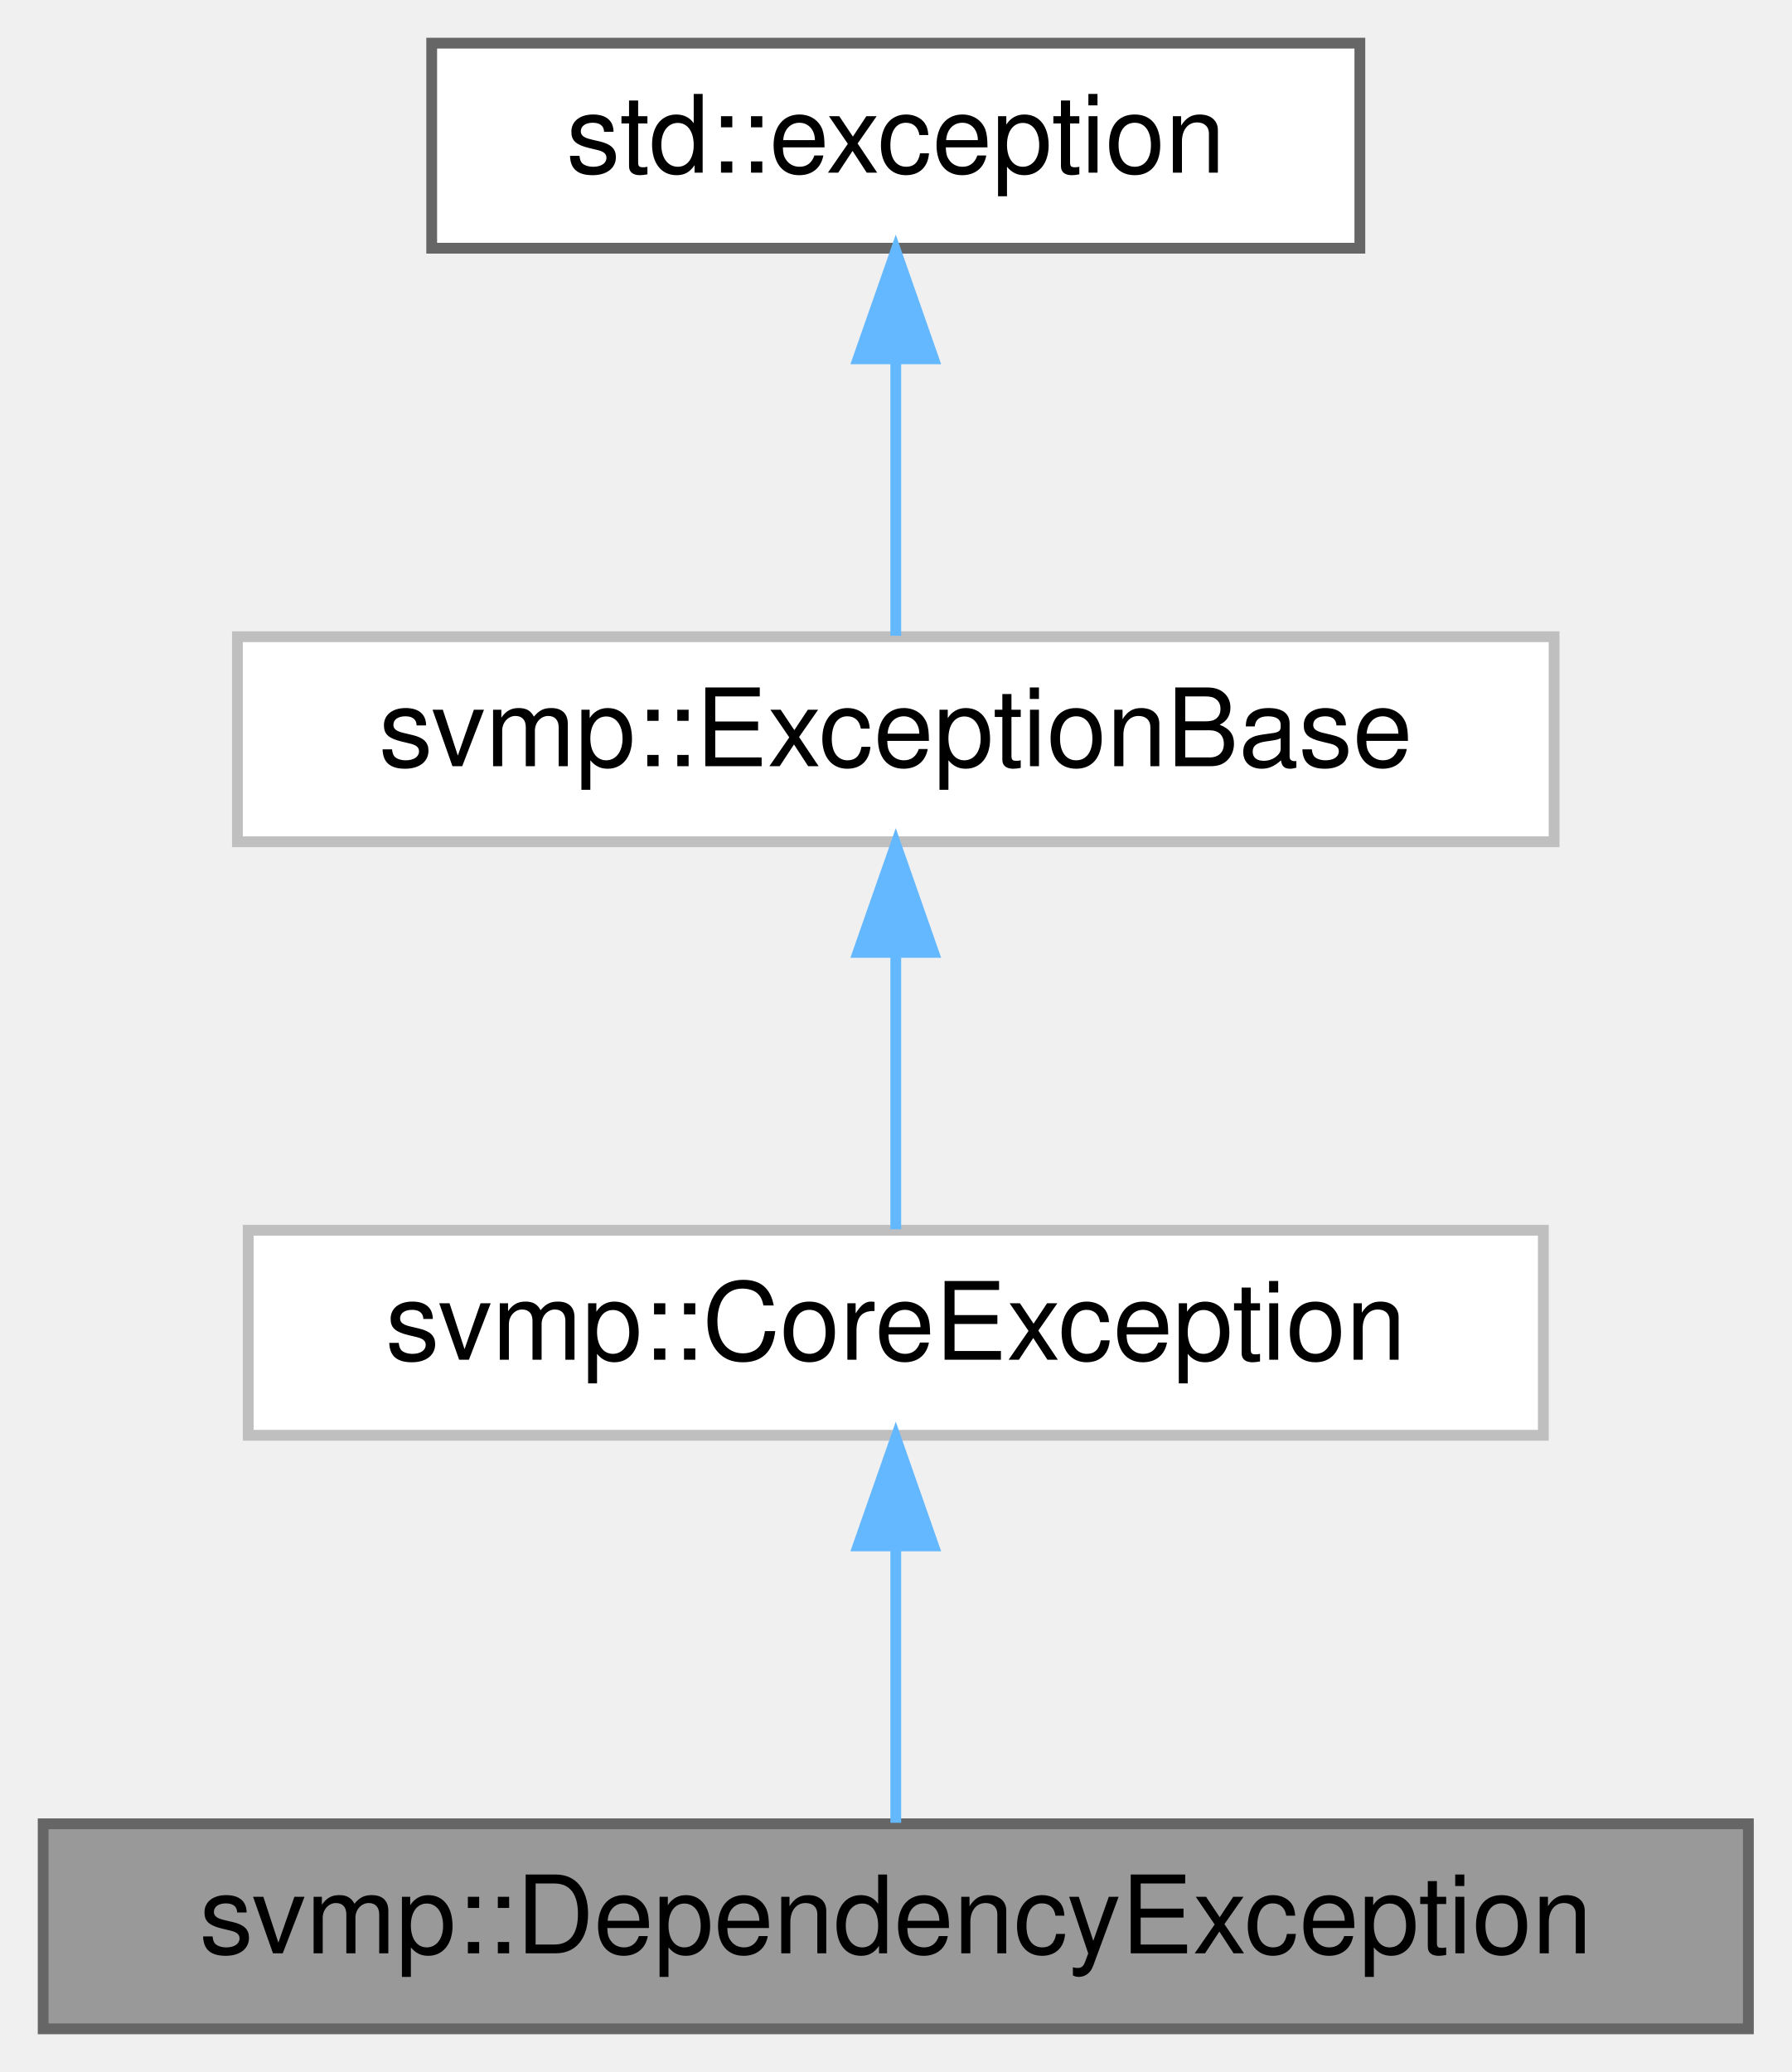
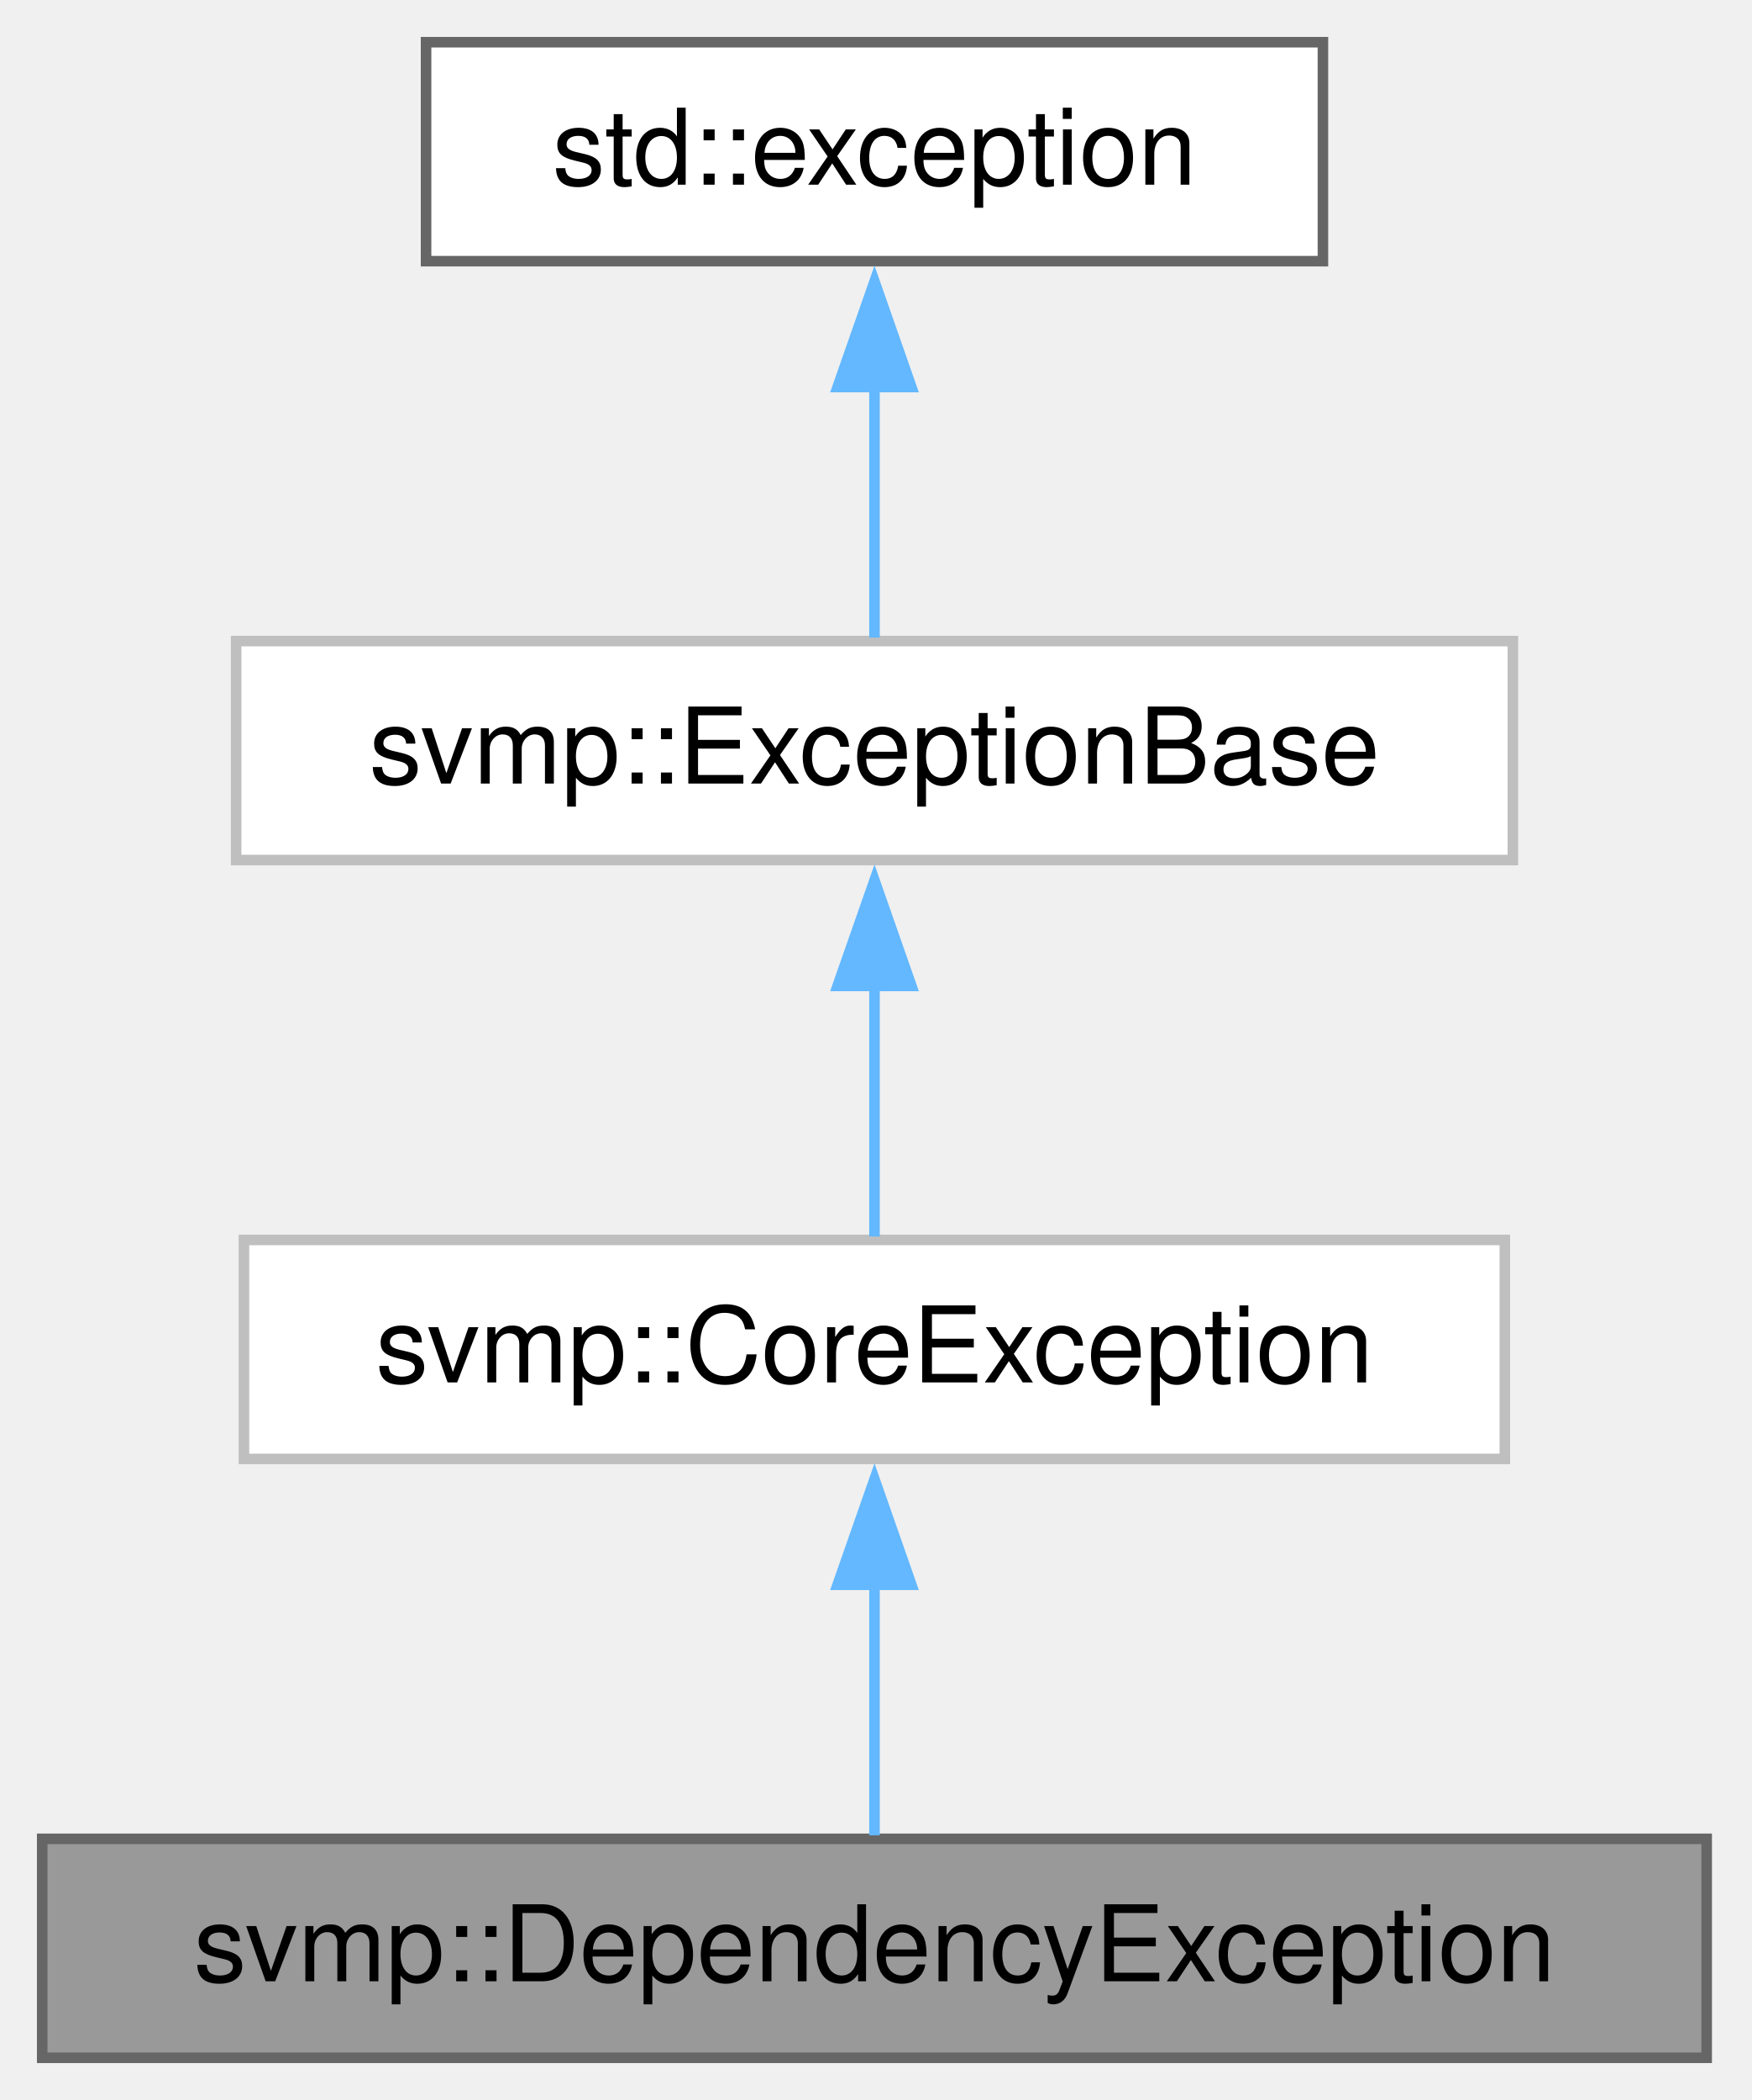
- <svg xmlns="http://www.w3.org/2000/svg" xmlns:xlink="http://www.w3.org/1999/xlink" width="166pt" height="192pt" viewBox="0.00 0.00 166.00 192.00">
-   <g id="graph0" class="graph" transform="scale(1 1) rotate(0) translate(4 188)">
+ <svg xmlns="http://www.w3.org/2000/svg" xmlns:xlink="http://www.w3.org/1999/xlink" width="166pt" height="199pt" viewBox="0.00 0.00 166.00 199.00">
+   <g id="graph0" class="graph" transform="scale(1 1) rotate(0) translate(4 195)">
    <g id="Node000001" class="node">
      <g id="a_Node000001">
        <a xlink:title="A required dependency is missing or failed to load.">
-           <polygon fill="#999999" stroke="#666666" points="158,-19 0,-19 0,0 158,0 158,-19" />
-           <text text-anchor="middle" x="79" y="-7" font-family="Helvetica,sans-Serif" font-size="10.00">svmp::DependencyException</text>
+           <polygon fill="#999999" stroke="#666666" points="157.75,-20.75 0,-20.75 0,0 157.75,0 157.75,-20.75" />
+           <text xml:space="preserve" text-anchor="middle" x="78.88" y="-7.25" font-family="Helvetica,sans-Serif" font-size="10.00">svmp::DependencyException</text>
        </a>
      </g>
    </g>
    <g id="Node000002" class="node">
      <g id="a_Node000002">
        <a xlink:href="classsvmp_1_1_core_exception.html" target="_top" xlink:title=" ">
-           <polygon fill="white" stroke="#bfbfbf" points="139,-74 19,-74 19,-55 139,-55 139,-74" />
-           <text text-anchor="middle" x="79" y="-62" font-family="Helvetica,sans-Serif" font-size="10.00">svmp::CoreException</text>
+           <polygon fill="white" stroke="#bfbfbf" points="138.62,-77.5 19.12,-77.5 19.12,-56.75 138.62,-56.75 138.62,-77.5" />
+           <text xml:space="preserve" text-anchor="middle" x="78.88" y="-64" font-family="Helvetica,sans-Serif" font-size="10.00">svmp::CoreException</text>
        </a>
      </g>
    </g>
    <g id="edge1_Node000001_Node000002" class="edge">
      <g id="a_edge1_Node000001_Node000002">
        <a xlink:title=" ">
-           <path fill="none" stroke="#63b8ff" d="M79,-44.66C79,-35.93 79,-25.99 79,-19.09" />
-           <polygon fill="#63b8ff" stroke="#63b8ff" points="75.5,-44.75 79,-54.75 82.5,-44.75 75.5,-44.75" />
+           <path fill="none" stroke="#63b8ff" d="M78.88,-44.88C78.88,-36.66 78.88,-27.68 78.88,-21.08" />
+           <polygon fill="#63b8ff" stroke="#63b8ff" points="75.38,-44.82 78.88,-54.82 82.38,-44.82 75.38,-44.82" />
        </a>
      </g>
    </g>
    <g id="Node000003" class="node">
      <g id="a_Node000003">
        <a xlink:href="classsvmp_1_1_exception_base.html" target="_top" xlink:title=" ">
-           <polygon fill="white" stroke="#bfbfbf" points="140,-129 18,-129 18,-110 140,-110 140,-129" />
-           <text text-anchor="middle" x="79" y="-117" font-family="Helvetica,sans-Serif" font-size="10.00">svmp::ExceptionBase</text>
+           <polygon fill="white" stroke="#bfbfbf" points="139.38,-134.25 18.38,-134.25 18.38,-113.5 139.38,-113.5 139.38,-134.25" />
+           <text xml:space="preserve" text-anchor="middle" x="78.88" y="-120.75" font-family="Helvetica,sans-Serif" font-size="10.00">svmp::ExceptionBase</text>
        </a>
      </g>
    </g>
    <g id="edge2_Node000002_Node000003" class="edge">
      <g id="a_edge2_Node000002_Node000003">
        <a xlink:title=" ">
-           <path fill="none" stroke="#63b8ff" d="M79,-99.66C79,-90.93 79,-80.99 79,-74.09" />
-           <polygon fill="#63b8ff" stroke="#63b8ff" points="75.5,-99.75 79,-109.75 82.5,-99.75 75.5,-99.75" />
+           <path fill="none" stroke="#63b8ff" d="M78.88,-101.63C78.88,-93.41 78.88,-84.43 78.88,-77.83" />
+           <polygon fill="#63b8ff" stroke="#63b8ff" points="75.38,-101.57 78.88,-111.57 82.38,-101.57 75.38,-101.57" />
        </a>
      </g>
    </g>
    <g id="Node000004" class="node">
      <g id="a_Node000004">
        <a xlink:title=" ">
-           <polygon fill="white" stroke="#666666" points="122,-184 36,-184 36,-165 122,-165 122,-184" />
-           <text text-anchor="middle" x="79" y="-172" font-family="Helvetica,sans-Serif" font-size="10.00">std::exception</text>
+           <polygon fill="white" stroke="#666666" points="121.38,-191 36.38,-191 36.38,-170.25 121.38,-170.25 121.38,-191" />
+           <text xml:space="preserve" text-anchor="middle" x="78.88" y="-177.5" font-family="Helvetica,sans-Serif" font-size="10.00">std::exception</text>
        </a>
      </g>
    </g>
    <g id="edge3_Node000003_Node000004" class="edge">
      <g id="a_edge3_Node000003_Node000004">
        <a xlink:title=" ">
-           <path fill="none" stroke="#63b8ff" d="M79,-154.66C79,-145.93 79,-135.99 79,-129.09" />
-           <polygon fill="#63b8ff" stroke="#63b8ff" points="75.5,-154.75 79,-164.75 82.5,-154.75 75.5,-154.75" />
+           <path fill="none" stroke="#63b8ff" d="M78.88,-158.38C78.88,-150.16 78.88,-141.18 78.88,-134.58" />
+           <polygon fill="#63b8ff" stroke="#63b8ff" points="75.38,-158.32 78.88,-168.32 82.38,-158.32 75.38,-158.32" />
        </a>
      </g>
    </g>
  </g>
</svg>
